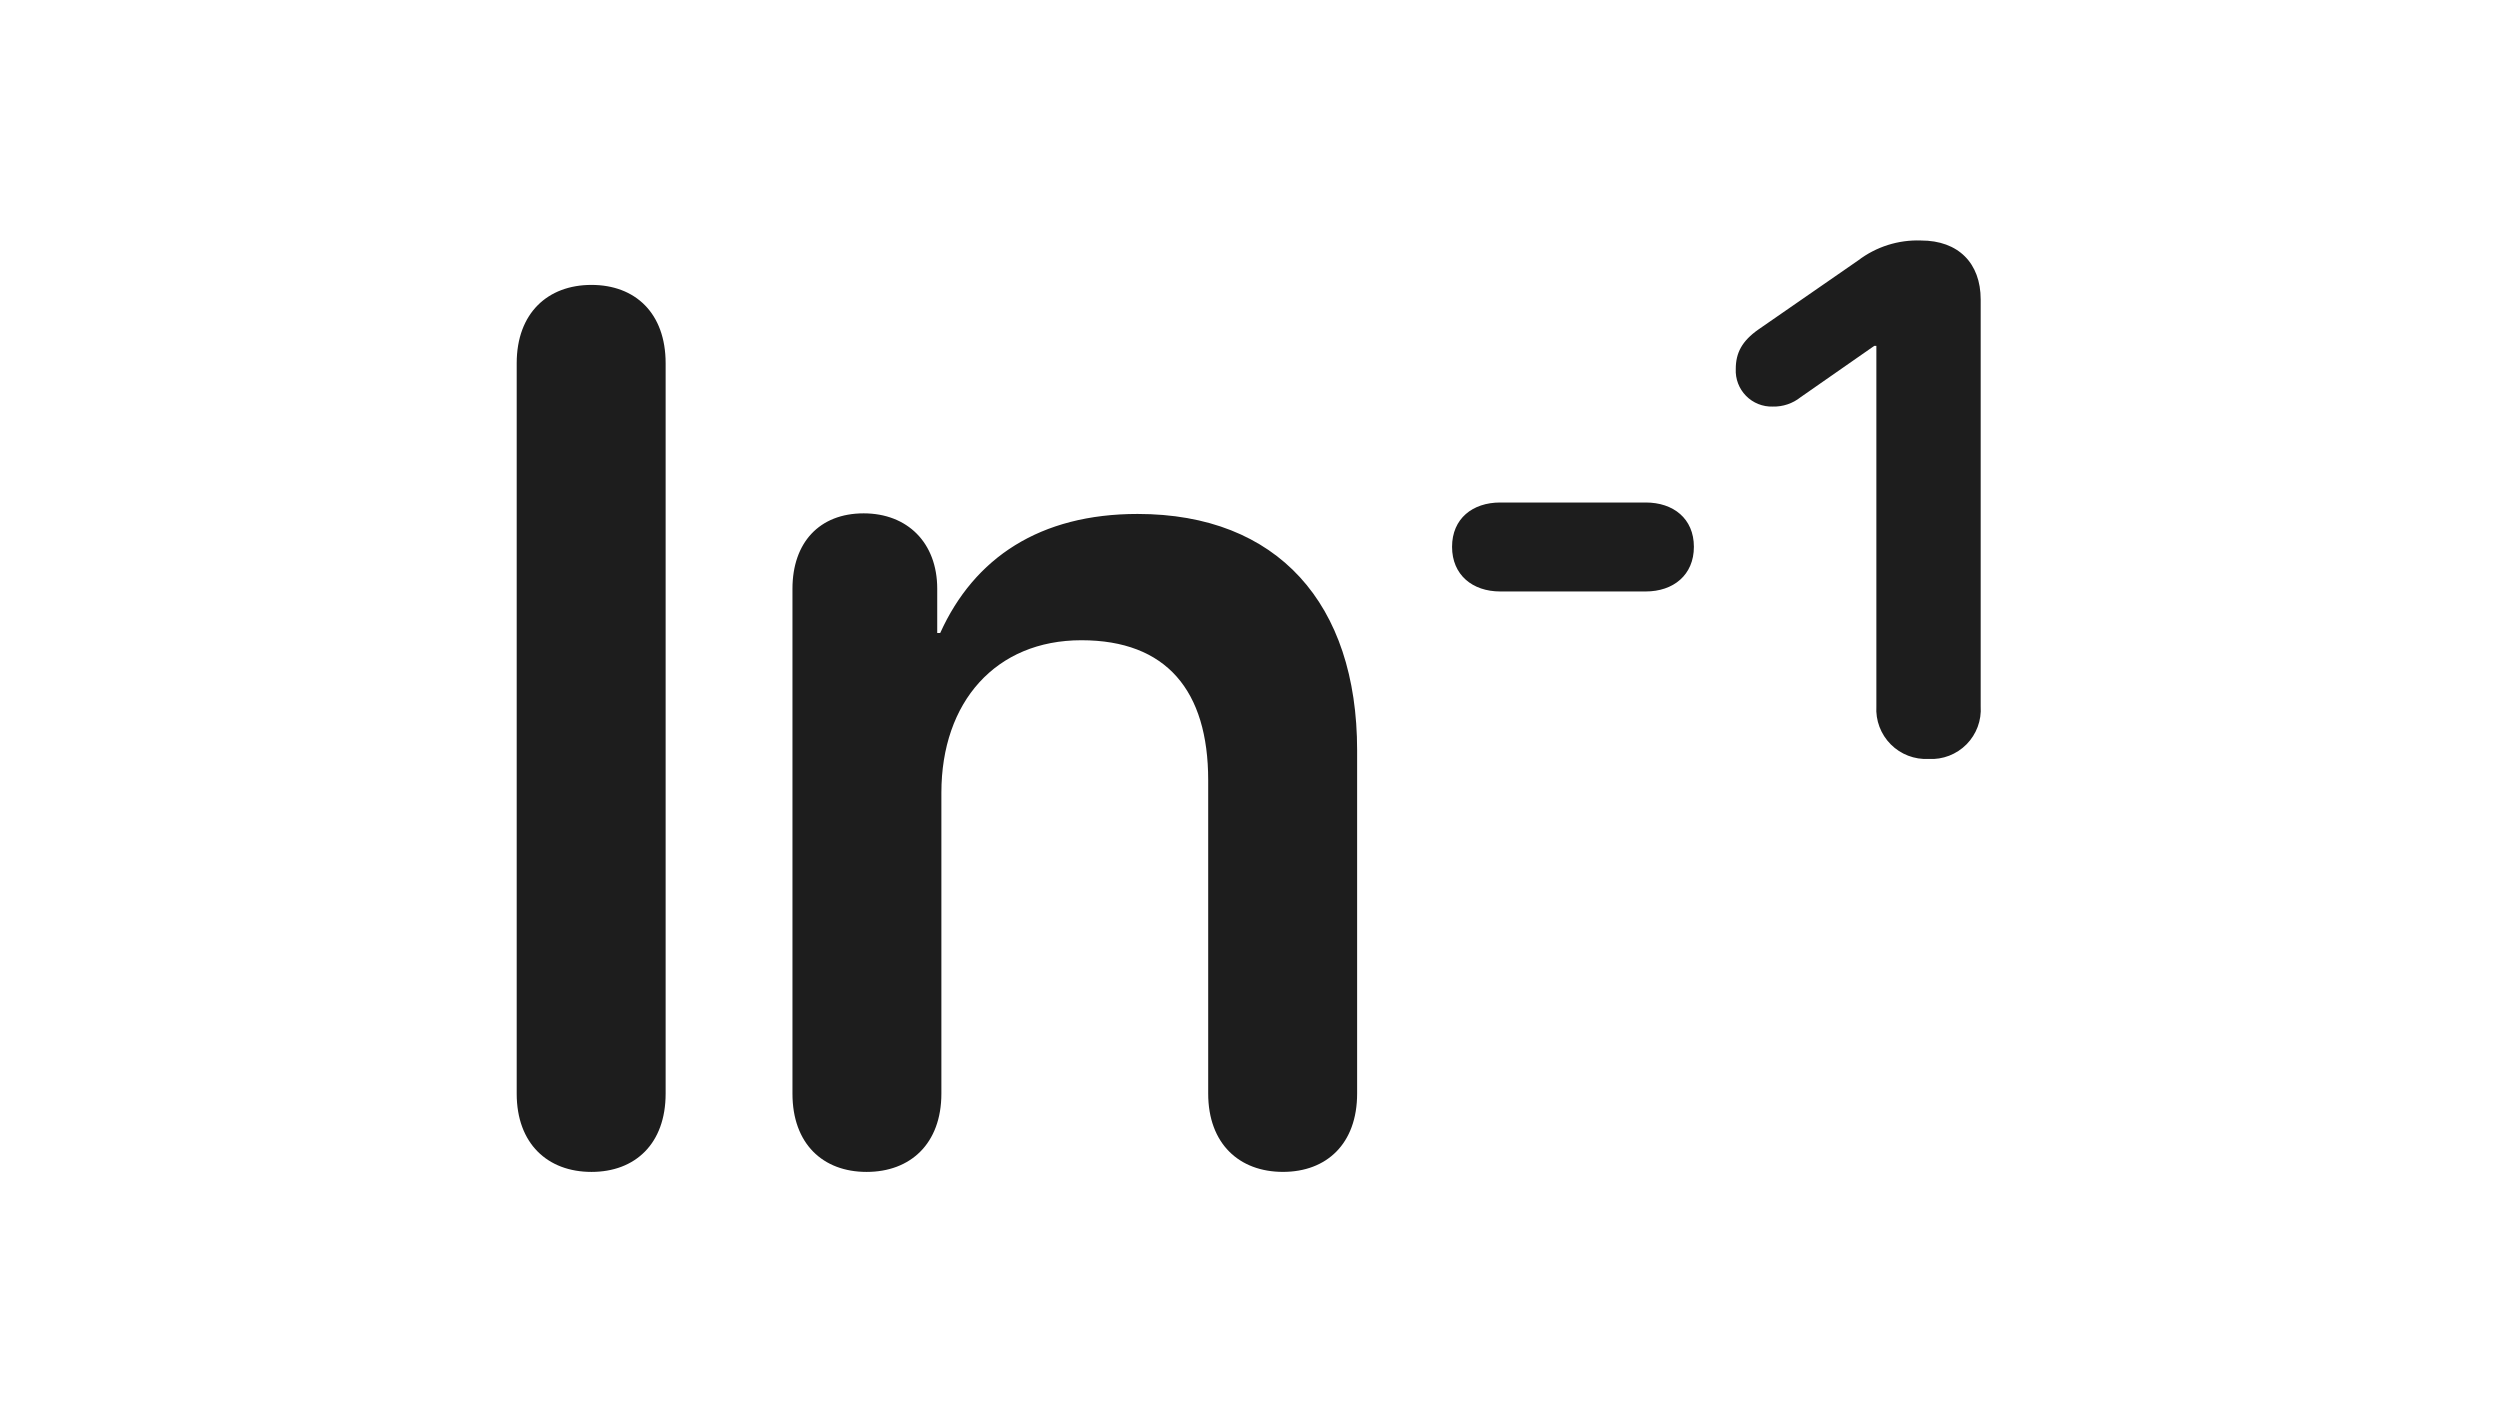
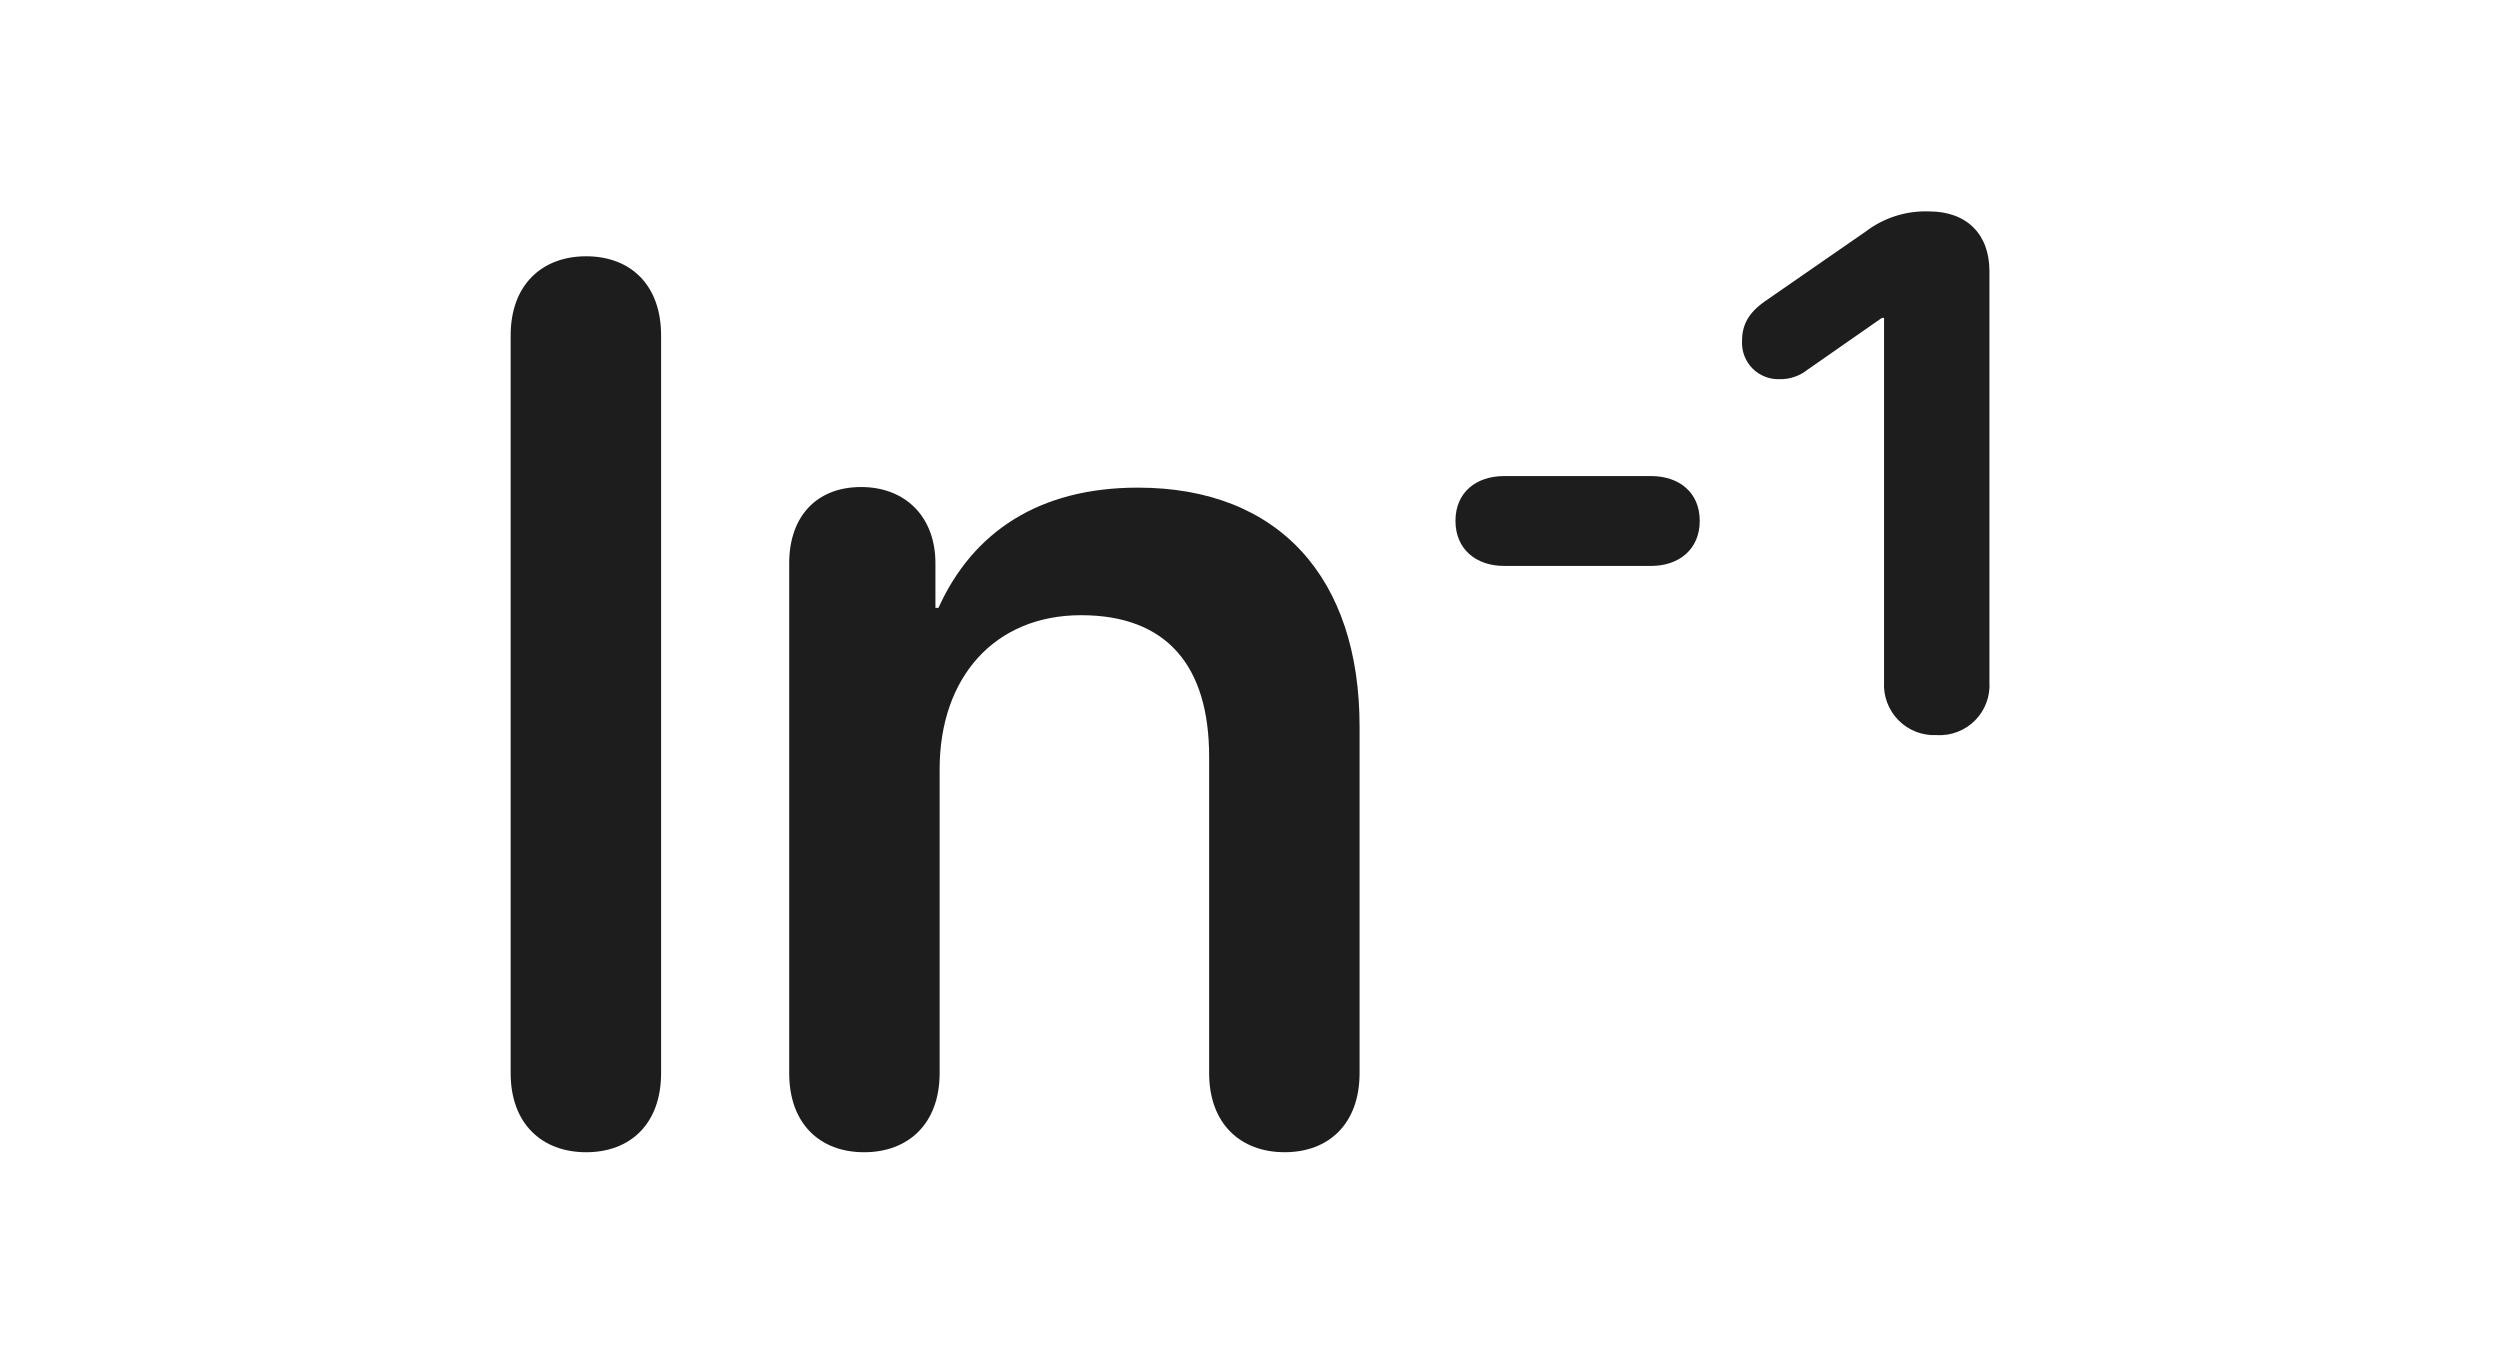
- <svg xmlns="http://www.w3.org/2000/svg" width="300" height="170" viewBox="0 0 300 170">
+ <svg xmlns="http://www.w3.org/2000/svg" width="297" height="162" viewBox="0 0 297 162">
  <defs>
    <clipPath id="clip-Artboard_6">
-       <rect width="300" height="170" />
+       <rect width="297" height="162" />
    </clipPath>
  </defs>
  <g id="Artboard_6" data-name="Artboard – 6" clip-path="url(#clip-Artboard_6)">
-     <rect width="300" height="170" fill="rgba(255,255,255,0)" />
-     <path id="Path_253" data-name="Path 253" d="M16.8,1.436c5.24,0,8.9-3.374,8.9-9.4v-87.64c0-6.029-3.661-9.4-8.9-9.4s-8.972,3.374-8.972,9.4v87.64C7.824-1.938,11.556,1.436,16.8,1.436Zm33.018,0c5.24,0,8.972-3.374,8.972-9.4v-36.1c0-10.91,6.532-18.3,16.8-18.3,10.192,0,15.217,6.029,15.217,16.8V-7.967c0,6.029,3.732,9.4,8.972,9.4s8.9-3.374,8.9-9.4v-41.2c0-17.585-9.546-28.352-26.342-28.352-11.7,0-19.6,5.24-23.687,14.284h-.359v-5.312c0-5.527-3.589-9.044-8.829-9.044-5.312,0-8.542,3.517-8.542,9.044v60.58C40.913-1.938,44.574,1.436,49.813,1.436Zm76.036-69.653h17.459c3.308,0,5.778-1.968,5.778-5.359s-2.47-5.317-5.778-5.317H125.849c-3.308,0-5.778,1.926-5.778,5.317S122.541-68.217,125.849-68.217Zm51.414,20.1a5.934,5.934,0,0,0,6.238-6.322v-48.818c0-4.354-2.68-7.076-7.159-7.076a11.735,11.735,0,0,0-7.536,2.386l-11.974,8.29c-1.968,1.382-2.721,2.805-2.721,4.731a4.31,4.31,0,0,0,4.438,4.522,5.149,5.149,0,0,0,3.349-1.13l8.834-6.155h.251v43.249A5.966,5.966,0,0,0,177.263-48.121Z" transform="translate(54.176 139.193)" fill="#1d1d1d" />
+     <rect width="297" height="162" fill="rgba(255,255,255,0)" />
+     <path id="Path_253" data-name="Path 253" d="M16.8,1.436c5.24,0,8.9-3.374,8.9-9.4v-87.64c0-6.029-3.661-9.4-8.9-9.4s-8.972,3.374-8.972,9.4v87.64C7.824-1.938,11.556,1.436,16.8,1.436Zm33.018,0c5.24,0,8.972-3.374,8.972-9.4v-36.1c0-10.91,6.532-18.3,16.8-18.3,10.192,0,15.217,6.029,15.217,16.8V-7.967c0,6.029,3.732,9.4,8.972,9.4s8.9-3.374,8.9-9.4v-41.2c0-17.585-9.546-28.352-26.342-28.352-11.7,0-19.6,5.24-23.687,14.284h-.359v-5.312c0-5.527-3.589-9.044-8.829-9.044-5.312,0-8.542,3.517-8.542,9.044v60.58C40.913-1.938,44.574,1.436,49.813,1.436Zm76.036-69.653h17.459c3.308,0,5.778-1.968,5.778-5.359s-2.47-5.317-5.778-5.317H125.849c-3.308,0-5.778,1.926-5.778,5.317S122.541-68.217,125.849-68.217Zm51.414,20.1a5.934,5.934,0,0,0,6.238-6.322v-48.818c0-4.354-2.68-7.076-7.159-7.076a11.735,11.735,0,0,0-7.536,2.386l-11.974,8.29c-1.968,1.382-2.721,2.805-2.721,4.731a4.31,4.31,0,0,0,4.438,4.522,5.149,5.149,0,0,0,3.349-1.13l8.834-6.155h.251v43.249A5.966,5.966,0,0,0,177.263-48.121Z" transform="translate(52.838 135.45)" fill="#1d1d1d" />
  </g>
</svg>
